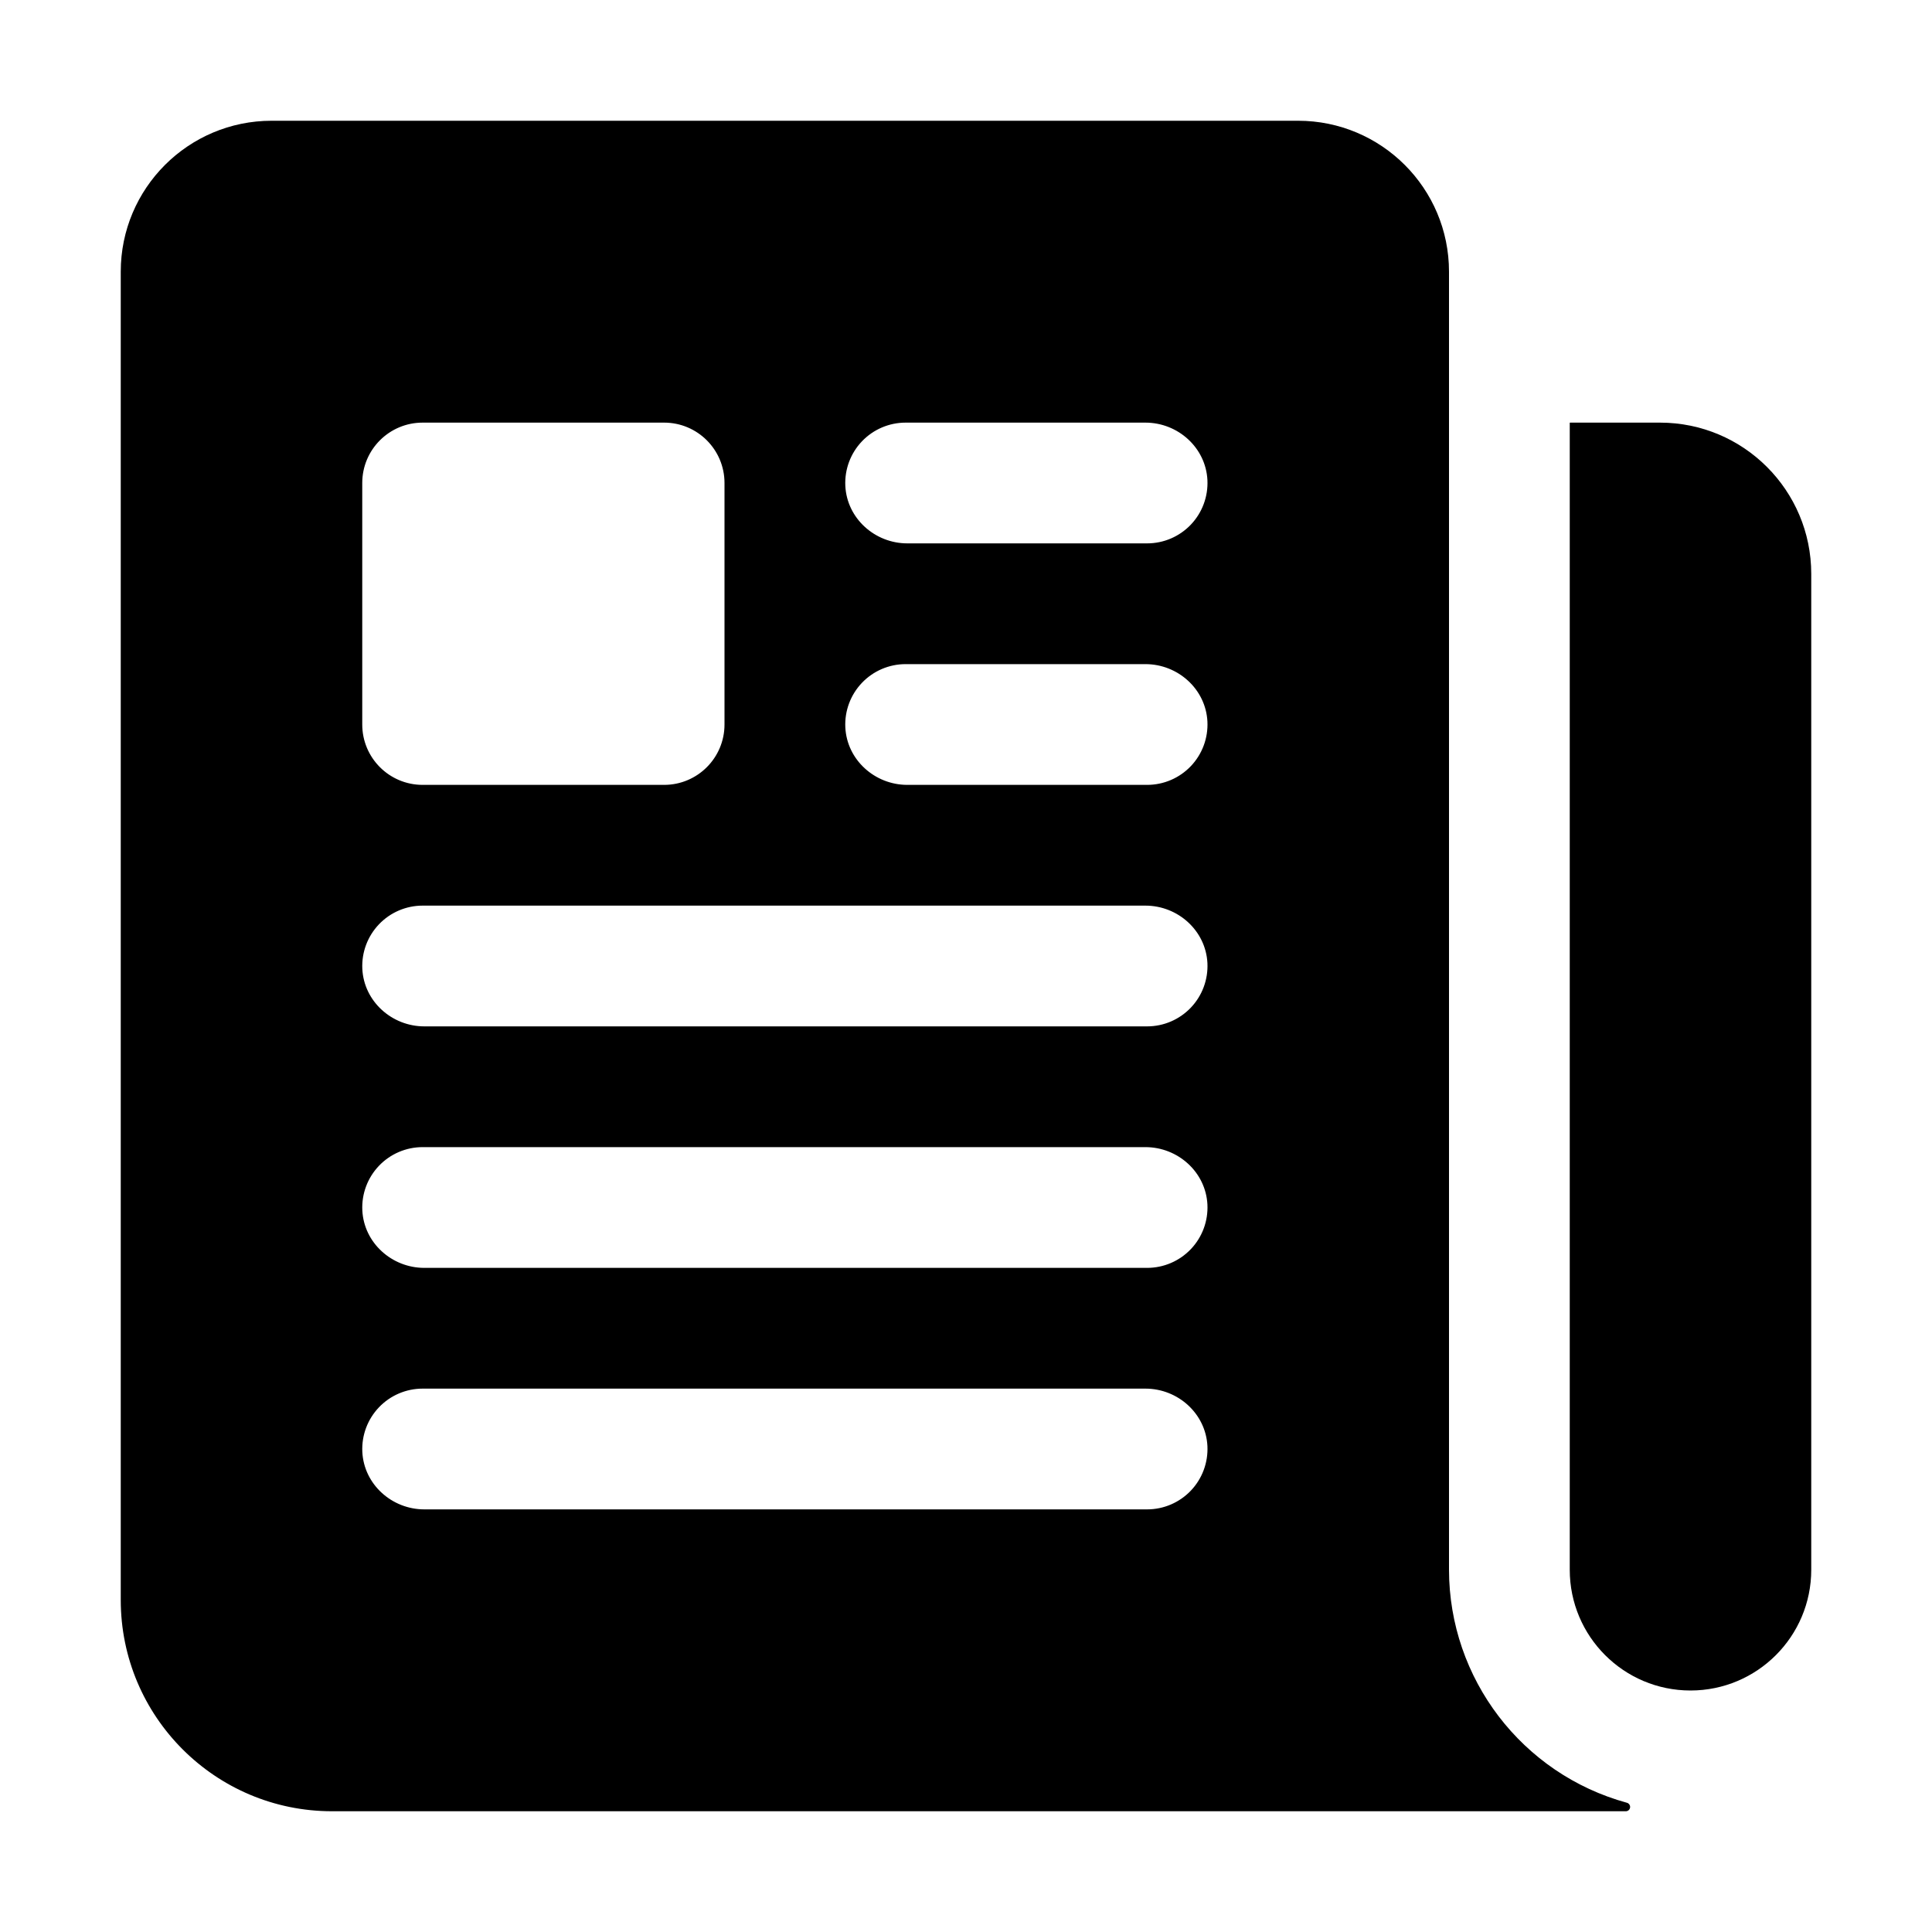
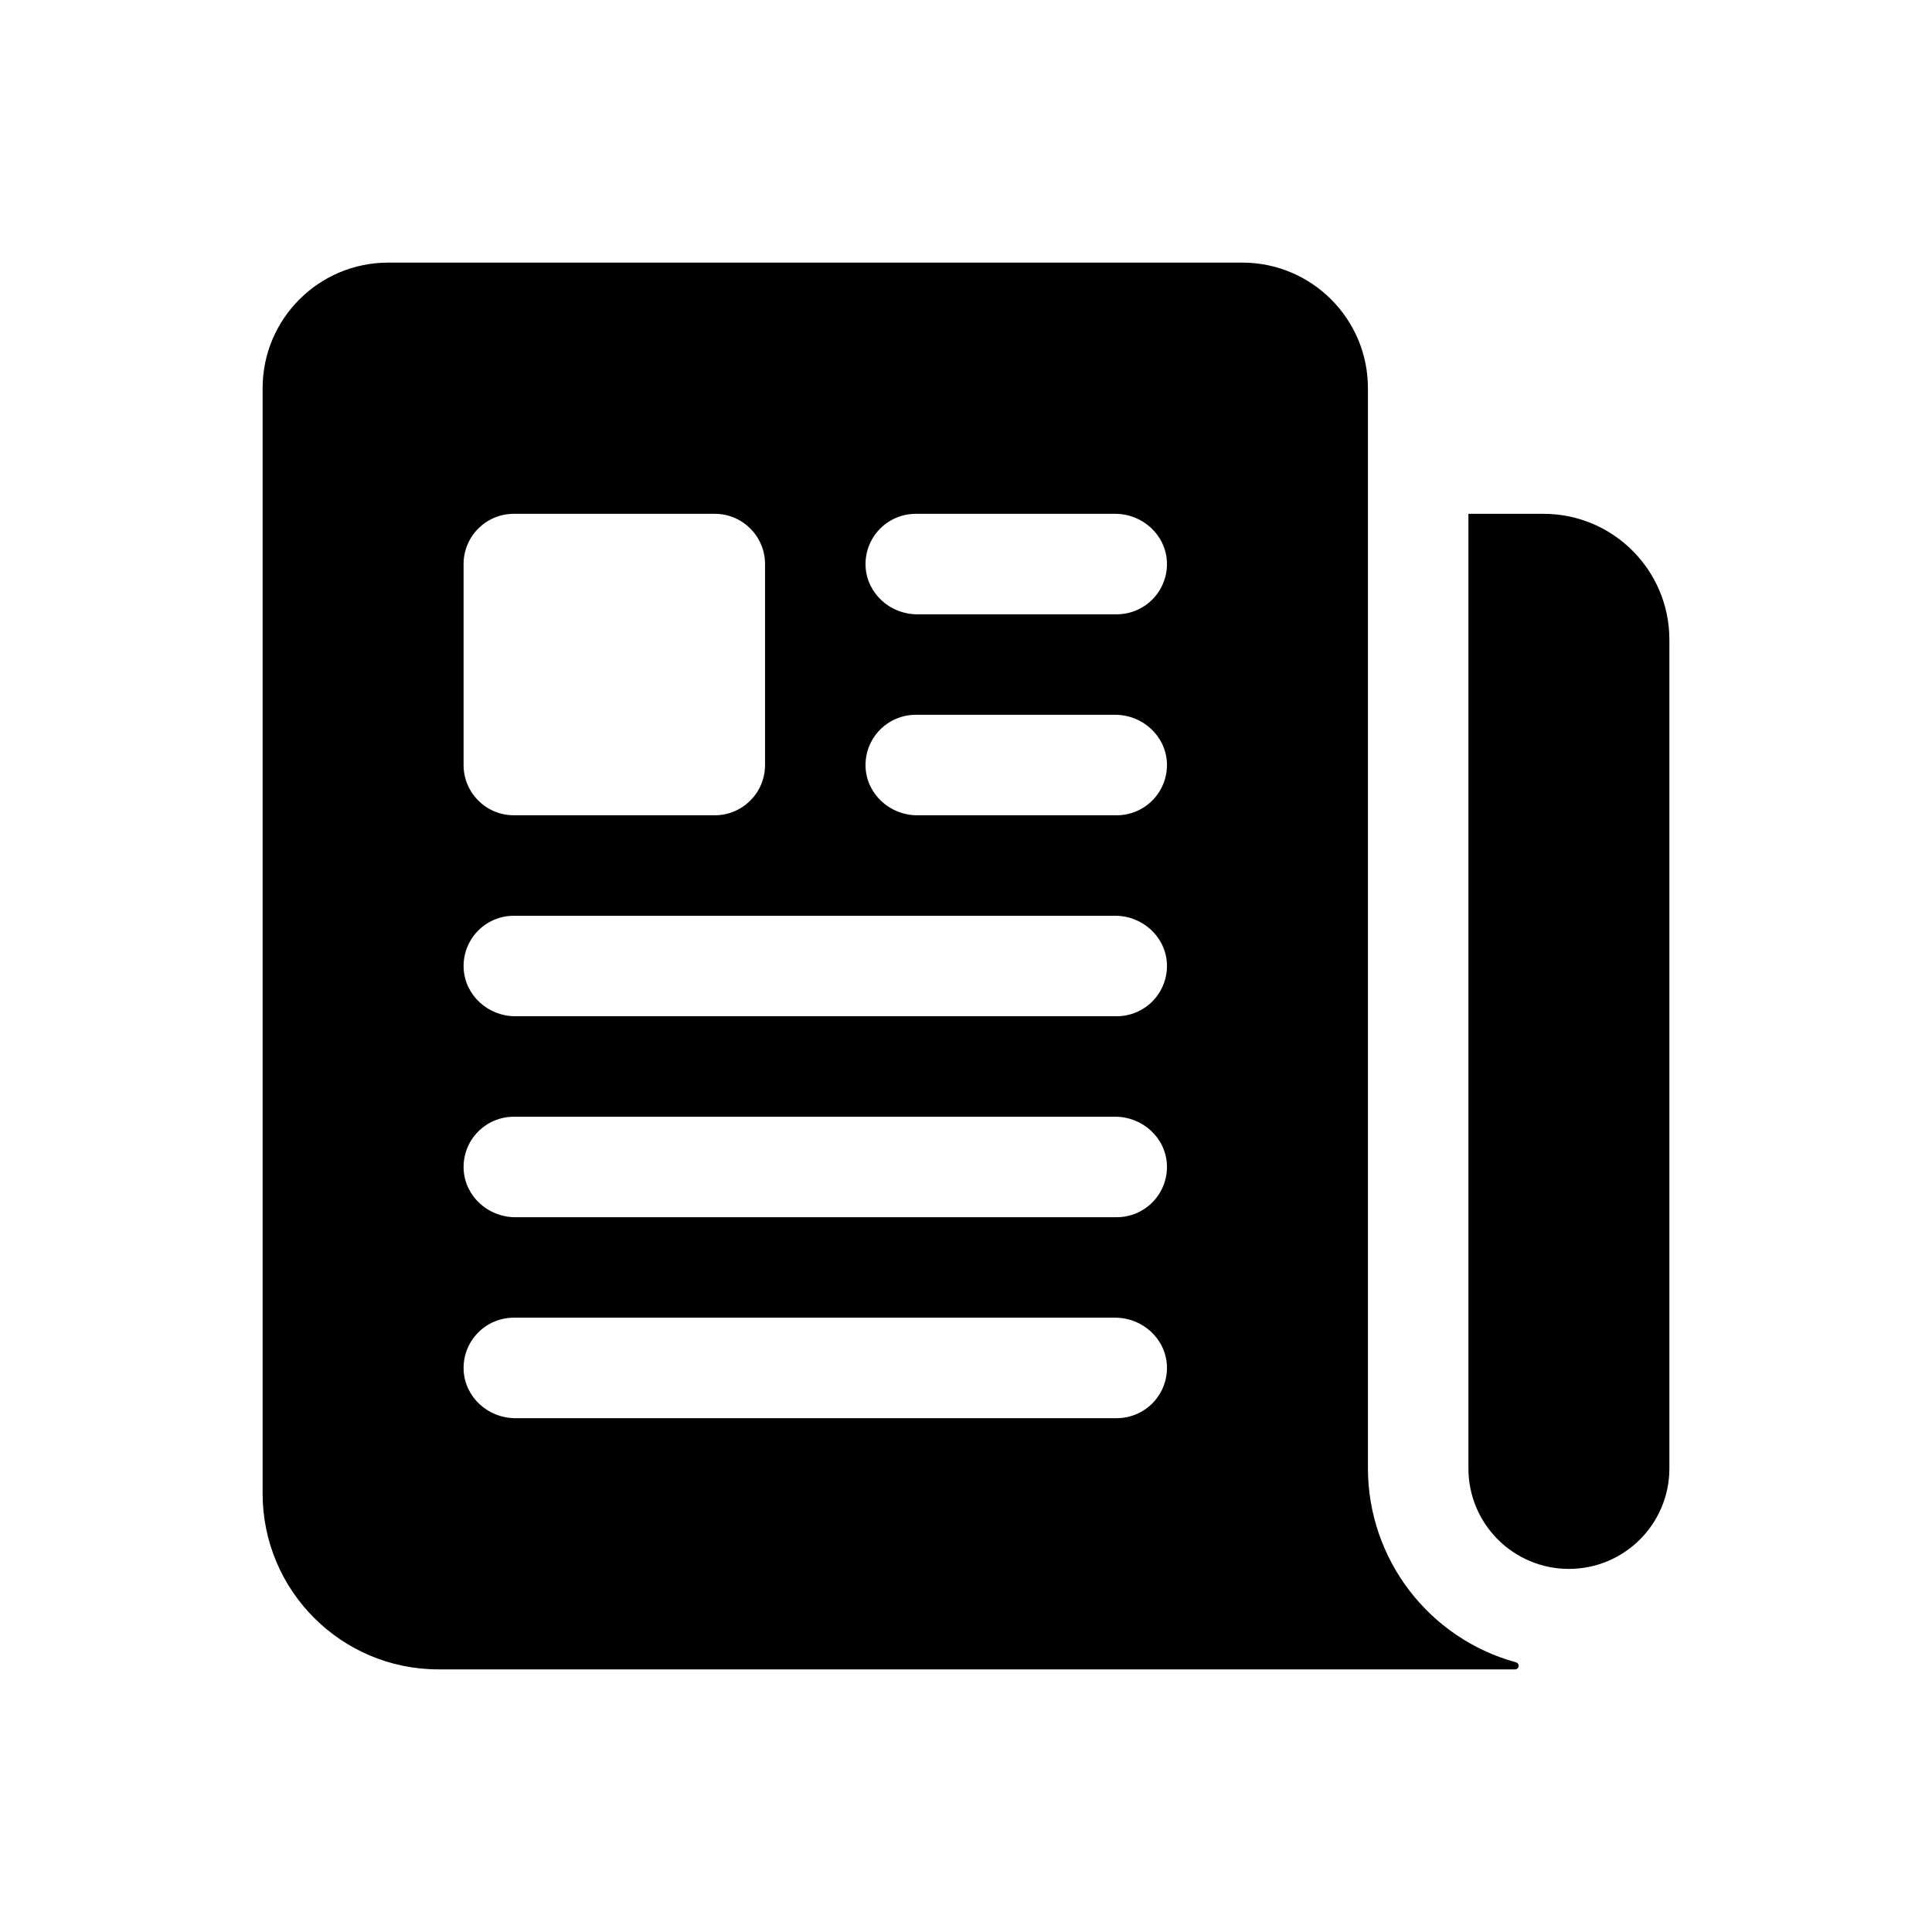
<svg xmlns="http://www.w3.org/2000/svg" viewBox="0 0 512 512">
-   <path fill="currentColor" d="M439.91 112h-23.82a.09.09 0 0 0-.09.09V416a32 32 0 0 0 32 32a32 32 0 0 0 32-32V152.09A40.09 40.09 0 0 0 439.91 112" />
-   <path fill="currentColor" d="M384 416V72a40 40 0 0 0-40-40H72a40 40 0 0 0-40 40v352a56 56 0 0 0 56 56h342.85a1.14 1.14 0 0 0 1.15-1.15a1.14 1.14 0 0 0-.85-1.1A64.11 64.11 0 0 1 384 416M96 128a16 16 0 0 1 16-16h64a16 16 0 0 1 16 16v64a16 16 0 0 1-16 16h-64a16 16 0 0 1-16-16Zm208 272H112.45c-8.61 0-16-6.62-16.43-15.23A16 16 0 0 1 112 368h191.55c8.61 0 16 6.62 16.43 15.23A16 16 0 0 1 304 400m0-64H112.45c-8.61 0-16-6.62-16.43-15.23A16 16 0 0 1 112 304h191.55c8.61 0 16 6.62 16.43 15.23A16 16 0 0 1 304 336m0-64H112.45c-8.61 0-16-6.62-16.43-15.23A16 16 0 0 1 112 240h191.55c8.61 0 16 6.62 16.43 15.23A16 16 0 0 1 304 272m0-64h-63.55c-8.61 0-16-6.62-16.43-15.23A16 16 0 0 1 240 176h63.55c8.61 0 16 6.62 16.43 15.23A16 16 0 0 1 304 208m0-64h-63.55c-8.61 0-16-6.62-16.43-15.23A16 16 0 0 1 240 112h63.55c8.61 0 16 6.62 16.43 15.23A16 16 0 0 1 304 144" />
+   <path fill="currentColor" d="M409.043 136.168h-19.822a.075.075 0 00-.075.075v252.903a26.63 26.63 0 0026.63 26.63 26.63 26.63 0 0026.629-26.63V169.53a33.361 33.361 0 00-33.362-33.362" />
+   <path fill="currentColor" d="M362.517 389.146V102.882a33.287 33.287 0 00-33.287-33.287H102.882a33.287 33.287 0 00-33.287 33.287v292.922a46.601 46.601 0 0046.601 46.6h285.308a.949.949 0 00.957-.956.949.949 0 00-.707-.916 53.35 53.35 0 01-39.237-51.386M122.854 149.483a13.315 13.315 0 0113.314-13.315h53.259a13.315 13.315 0 0113.315 13.315v53.258a13.315 13.315 0 01-13.315 13.315h-53.259a13.315 13.315 0 01-13.314-13.315zm173.09 226.349H136.543c-7.165 0-13.315-5.51-13.673-12.674a13.315 13.315 0 0113.298-13.956H295.57c7.165 0 13.315 5.51 13.673 12.674a13.315 13.315 0 01-13.298 13.956m0-53.259H136.543c-7.165 0-13.315-5.509-13.673-12.674a13.315 13.315 0 0113.298-13.955H295.57c7.165 0 13.315 5.509 13.673 12.674a13.315 13.315 0 01-13.298 13.955m0-53.258H136.543c-7.165 0-13.315-5.51-13.673-12.674a13.315 13.315 0 0113.298-13.956H295.57c7.165 0 13.315 5.51 13.673 12.674a13.315 13.315 0 01-13.298 13.956m0-53.259H243.06c-7.165 0-13.315-5.509-13.673-12.674a13.315 13.315 0 0113.298-13.955h52.884c7.165 0 13.315 5.509 13.673 12.674a13.315 13.315 0 01-13.298 13.955m0-53.258H243.06c-7.165 0-13.315-5.51-13.673-12.674a13.315 13.315 0 0113.298-13.956h52.884c7.165 0 13.315 5.51 13.673 12.674a13.315 13.315 0 01-13.298 13.956" />
</svg>
